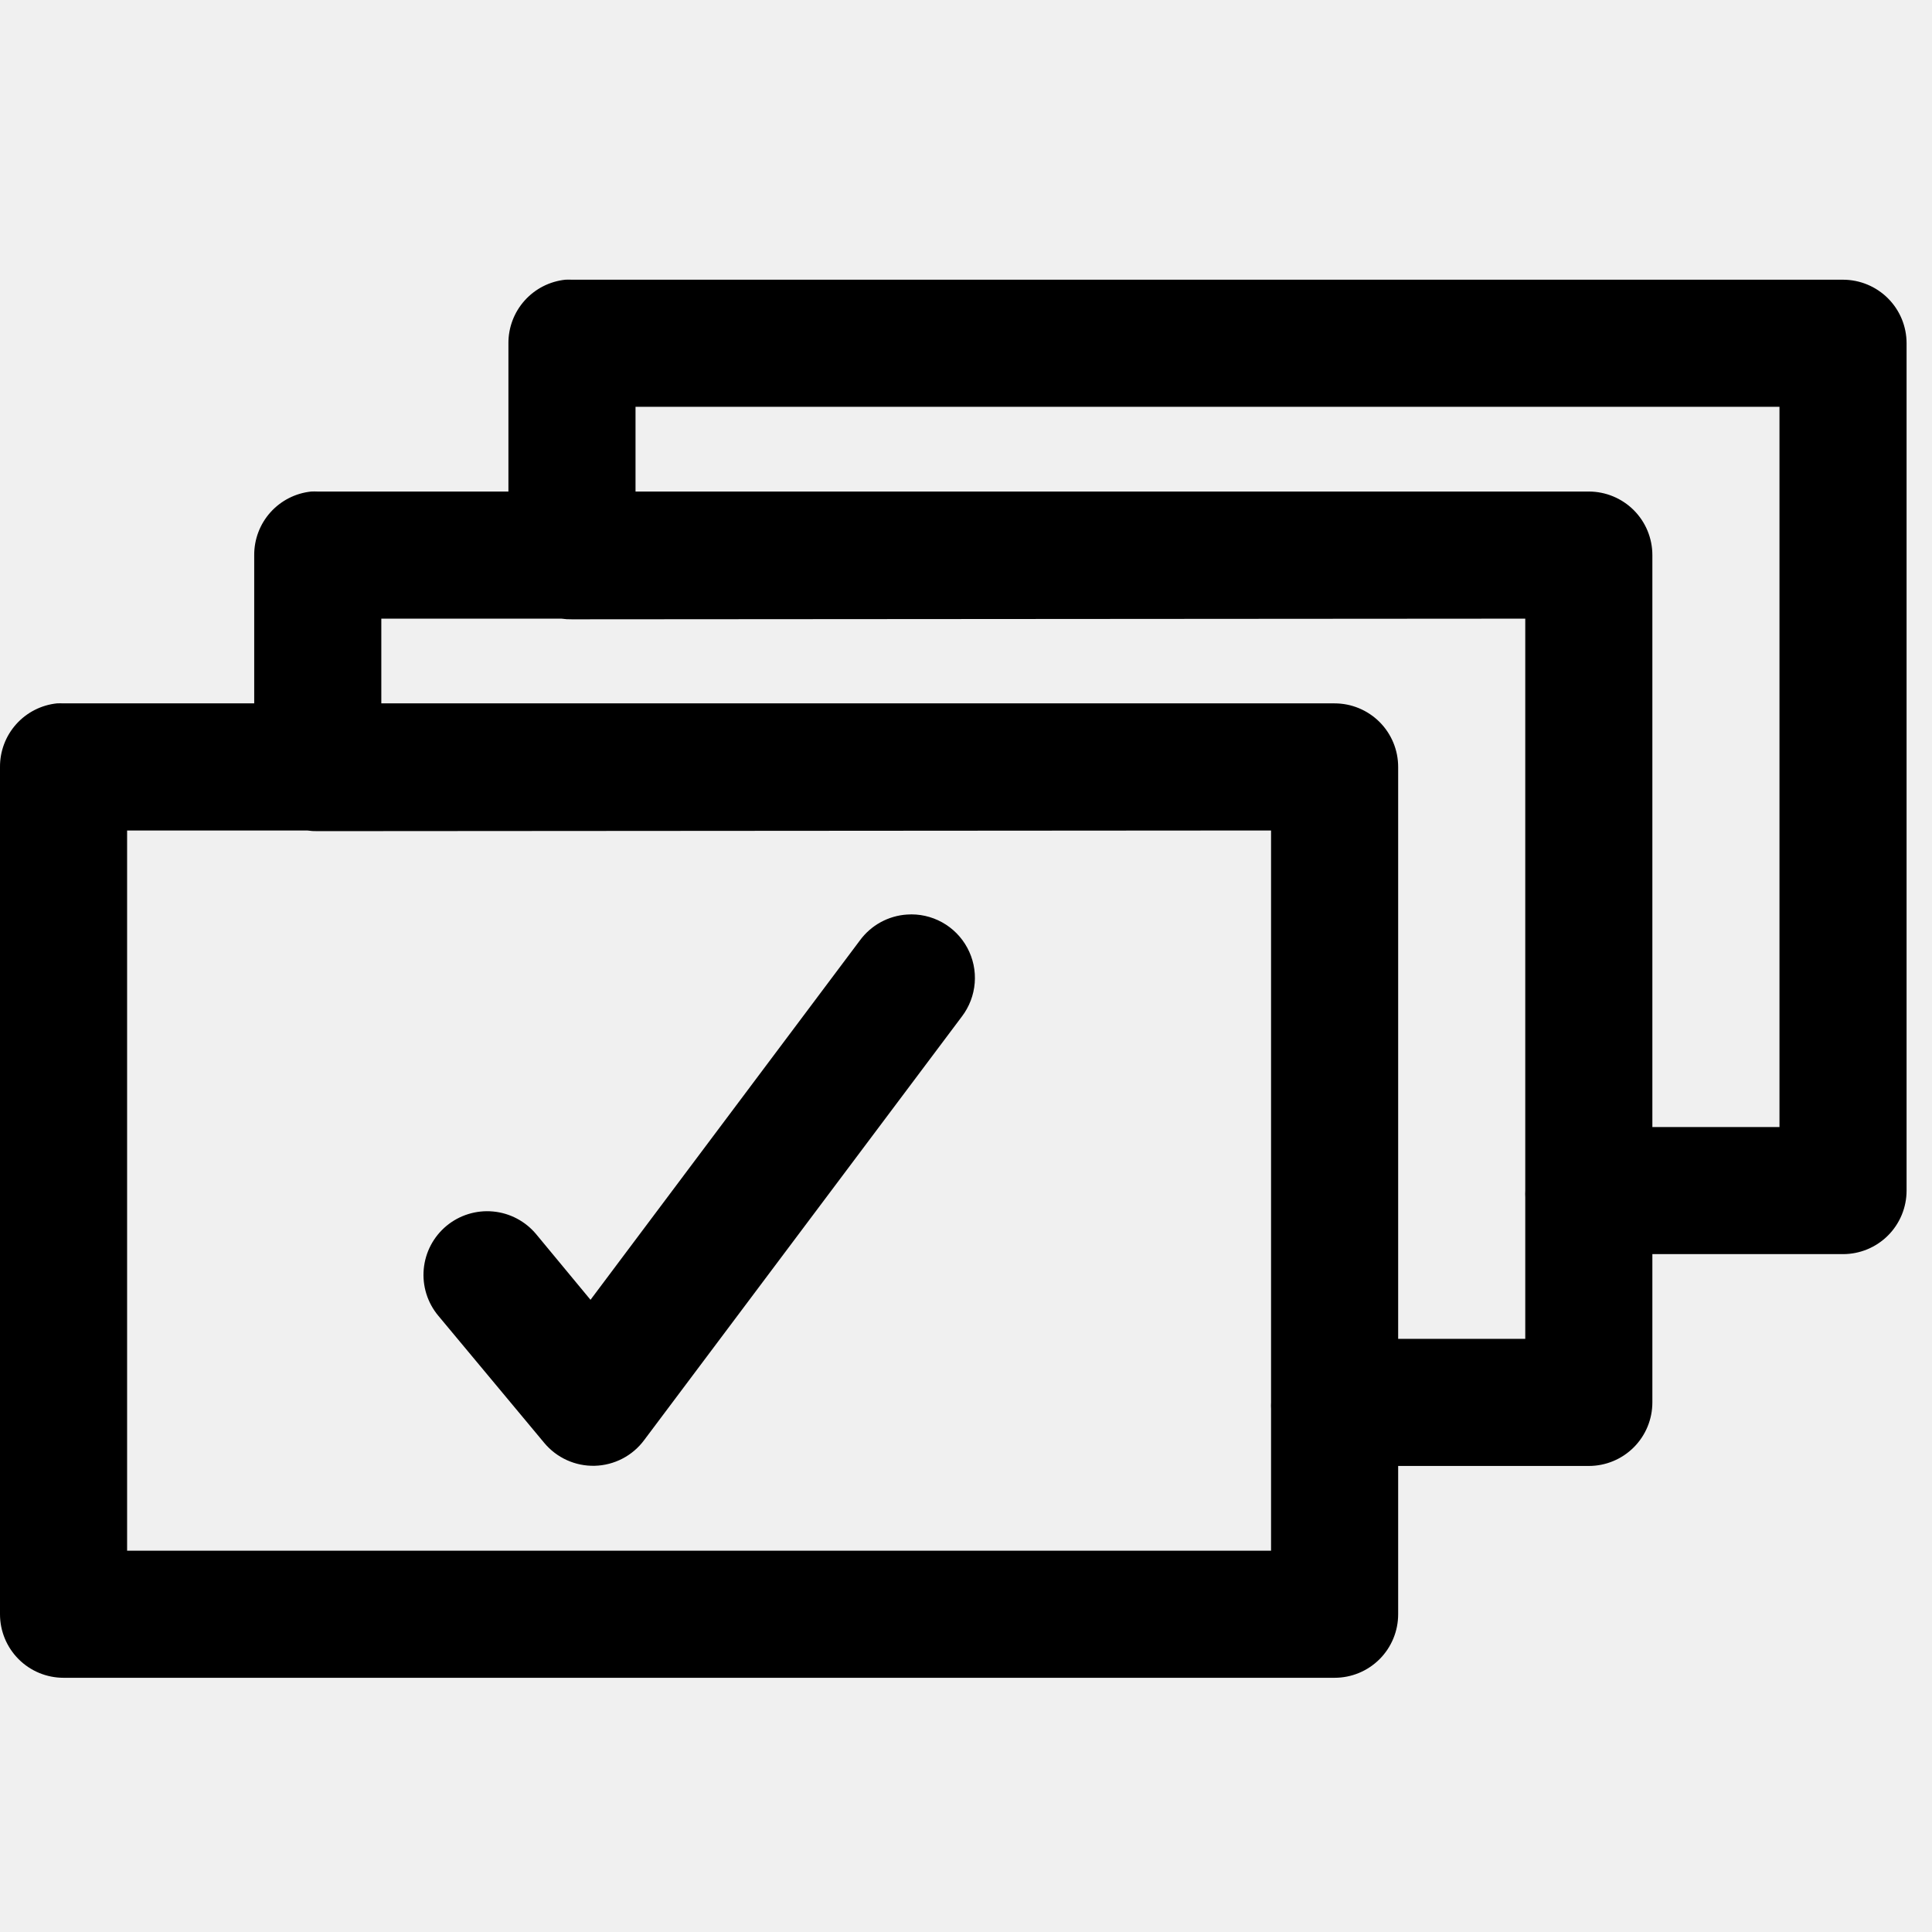
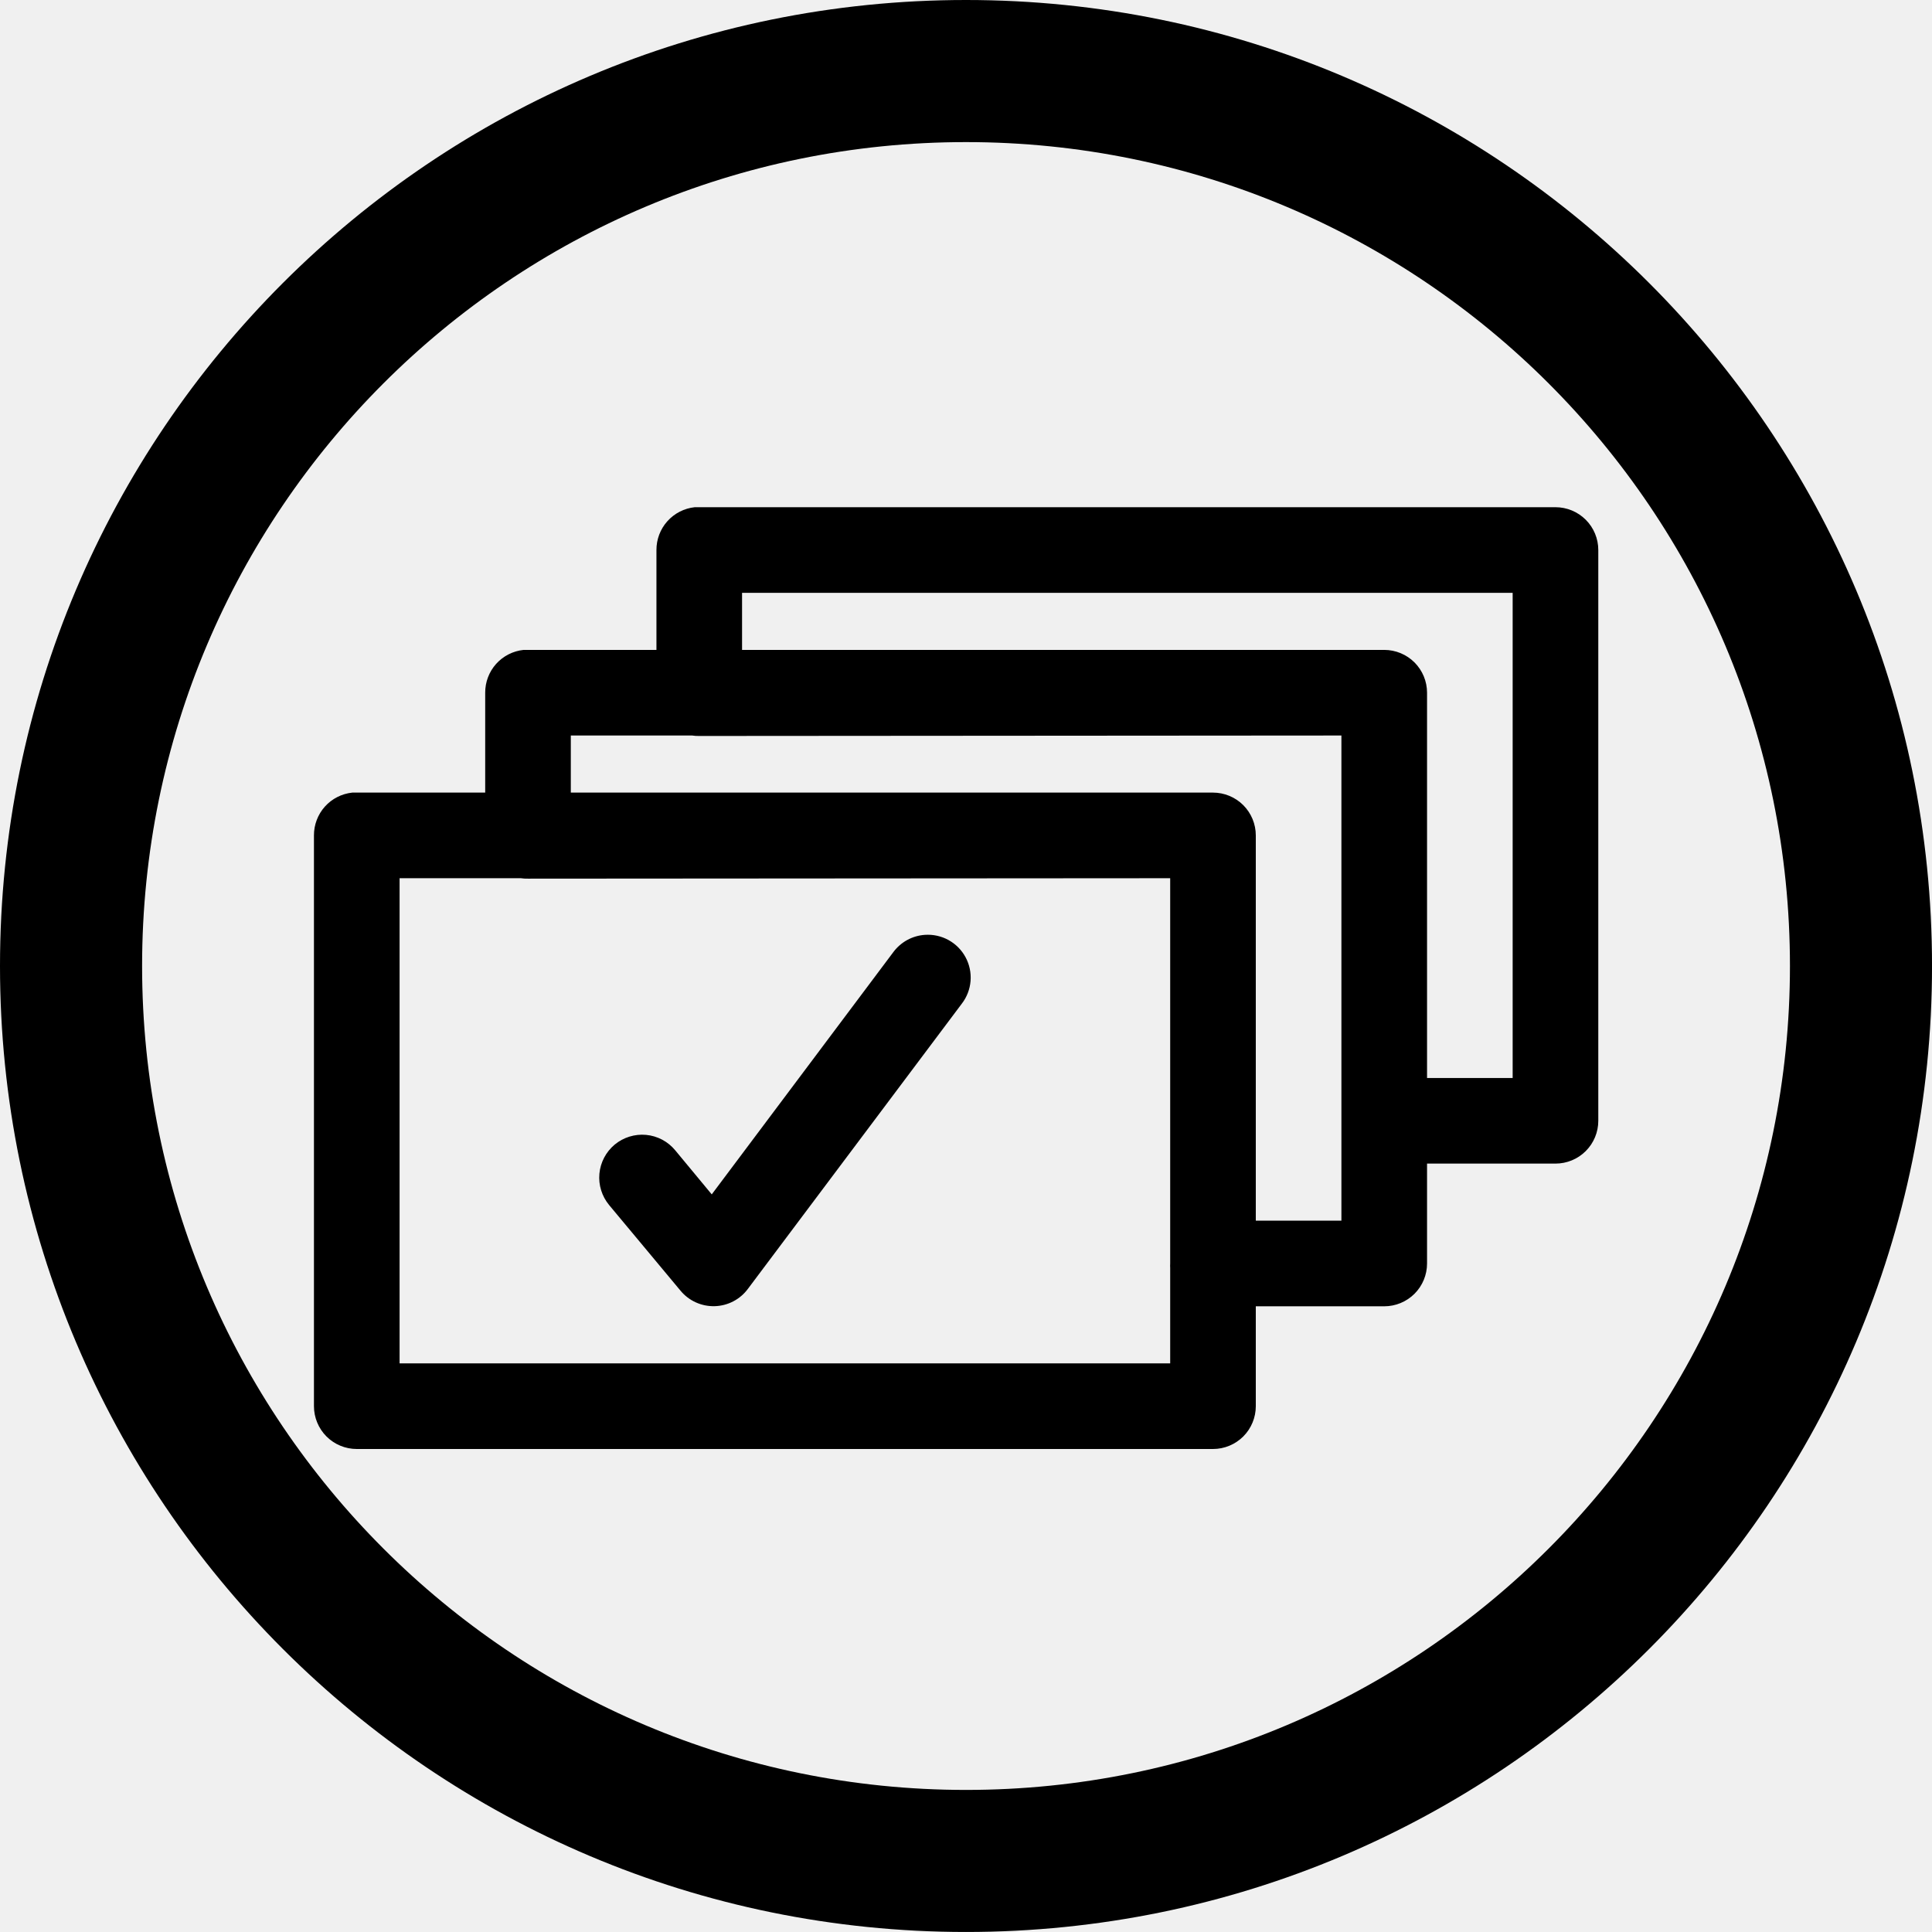
- <svg xmlns="http://www.w3.org/2000/svg" width="76" height="76" viewBox="0 0 76 76" fill="none">
-   <path d="M22.24 11.003C21.623 11.068 21.052 11.36 20.638 11.822C20.224 12.284 19.997 12.883 20 13.503V19.336H12.5C12.413 19.332 12.326 19.332 12.24 19.336C11.623 19.401 11.052 19.692 10.638 20.154C10.224 20.616 9.997 21.216 10 21.836V27.669H2.5C2.413 27.665 2.326 27.665 2.24 27.669C1.623 27.734 1.052 28.025 0.638 28.487C0.224 28.949 -0.003 29.549 3.57723e-05 30.169V63.5C0 64.163 0.264 64.799 0.732 65.268C1.201 65.737 1.837 66 2.5 66H52.5C53.163 66 53.799 65.737 54.268 65.268C54.737 64.799 55 64.163 55 63.5V57.667H62.5C63.163 57.667 63.799 57.404 64.268 56.935C64.737 56.466 65 55.83 65 55.167V49.334H72.5C73.163 49.334 73.799 49.071 74.268 48.602C74.737 48.133 75 47.498 75 46.834V13.503C75 12.84 74.737 12.204 74.268 11.736C73.799 11.267 73.163 11.004 72.5 11.003H22.5C22.413 10.999 22.326 10.999 22.24 11.003ZM25 16.003H70V44.335H65V21.836C65 21.173 64.737 20.537 64.268 20.068C63.799 19.6 63.163 19.336 62.5 19.336H25V16.003ZM15 24.336H22.083C22.221 24.356 22.361 24.365 22.5 24.362L60 24.336V46.834C59.995 46.921 59.995 47.008 60 47.095V52.667H55V30.169C55 29.506 54.737 28.87 54.268 28.401C53.799 27.933 53.163 27.669 52.5 27.669H15V24.336ZM5 32.669H12.083C12.221 32.689 12.361 32.698 12.5 32.695L50 32.669V55.167C49.995 55.254 49.995 55.341 50 55.428V61H5V32.669ZM35.677 35.976C35.313 36 34.96 36.104 34.64 36.279C34.321 36.454 34.044 36.698 33.828 36.991L23.229 51.131L21.094 48.553C20.884 48.3 20.626 48.09 20.334 47.936C20.043 47.782 19.724 47.687 19.396 47.657C19.068 47.626 18.738 47.661 18.423 47.758C18.108 47.855 17.816 48.014 17.562 48.224C17.309 48.435 17.1 48.693 16.946 48.985C16.793 49.276 16.699 49.595 16.669 49.923C16.639 50.251 16.674 50.582 16.772 50.897C16.87 51.211 17.029 51.503 17.24 51.756L21.406 56.756C21.648 57.047 21.953 57.281 22.298 57.437C22.643 57.594 23.019 57.67 23.398 57.66C23.776 57.65 24.148 57.554 24.484 57.379C24.82 57.205 25.113 56.956 25.339 56.651L37.839 39.986C38.13 39.604 38.305 39.145 38.343 38.666C38.381 38.187 38.28 37.707 38.051 37.284C37.823 36.861 37.478 36.512 37.057 36.28C36.636 36.048 36.157 35.942 35.677 35.976Z" fill="black" />
+ <svg xmlns="http://www.w3.org/2000/svg" width="80" height="80" viewBox="0 0 80 80" fill="none">
+   <g clip-path="url(#clip0_91_335)">
+     <path d="M0 40C0 28.955 4.477 18.954 11.716 11.716C18.955 4.477 28.955 0 40 0C51.046 0 61.046 4.477 68.285 11.716C75.523 18.955 80.001 28.955 80.001 40C80.001 51.045 75.523 61.045 68.285 68.284C61.046 75.522 51.046 79.999 40 79.999C28.955 79.999 18.955 75.522 11.716 68.284C4.477 61.046 0 51.045 0 40ZM15.876 15.876C9.702 22.05 5.884 30.579 5.884 40C5.884 49.421 9.702 57.95 15.877 64.124C22.05 70.298 30.579 74.117 40.001 74.117C49.422 74.117 57.952 70.298 64.125 64.124C70.299 57.951 74.118 49.421 74.118 40C74.118 30.578 70.3 22.049 64.125 15.875C57.951 9.702 49.421 5.884 40 5.884C30.579 5.884 22.05 9.702 15.876 15.876Z" fill="black" />
+     <path d="M28.77 21.002C28.332 21.048 27.928 21.255 27.634 21.583C27.341 21.91 27.18 22.335 27.182 22.775V26.911H21.864C21.802 26.908 21.741 26.908 21.679 26.911C21.242 26.957 20.837 27.164 20.543 27.491C20.25 27.819 20.089 28.244 20.091 28.684V32.82H14.773C14.711 32.817 14.65 32.817 14.588 32.82C14.151 32.866 13.746 33.072 13.452 33.4C13.159 33.728 12.998 34.153 13 34.593V58.227C13 58.697 13.187 59.148 13.519 59.481C13.852 59.813 14.303 60 14.773 60H50.227C50.697 60 51.148 59.813 51.481 59.481C51.813 59.148 52 58.697 52 58.227V54.091H57.318C57.788 54.091 58.239 53.904 58.572 53.572C58.904 53.24 59.091 52.789 59.091 52.319V48.182H64.409C64.879 48.182 65.33 47.996 65.663 47.663C65.995 47.331 66.182 46.88 66.182 46.41V22.775C66.182 22.305 65.995 21.854 65.663 21.522C65.33 21.189 64.879 21.003 64.409 21.002H28.955C28.893 20.999 28.831 20.999 28.77 21.002ZM30.727 24.548H62.636V44.637H59.091V28.684C59.091 28.214 58.904 27.763 58.572 27.43C58.239 27.098 57.788 26.911 57.318 26.911H30.727V24.548ZM23.636 30.456H28.659C28.757 30.471 28.856 30.477 28.955 30.475L55.545 30.456V46.41C55.542 46.471 55.542 46.533 55.545 46.595V50.546H52V34.593C52 34.122 51.813 33.672 51.481 33.339C51.148 33.007 50.697 32.82 50.227 32.82H23.636V30.456ZM16.546 36.365H21.568C21.666 36.379 21.765 36.386 21.864 36.383L48.455 36.365V52.319C48.451 52.38 48.451 52.442 48.455 52.503V56.455H16.546V36.365ZM38.298 38.71C38.041 38.727 37.79 38.801 37.563 38.925C37.337 39.05 37.14 39.222 36.987 39.43L29.472 49.457L27.957 47.629C27.808 47.449 27.625 47.3 27.419 47.191C27.212 47.082 26.986 47.014 26.754 46.993C26.521 46.971 26.287 46.996 26.064 47.065C25.84 47.134 25.633 47.246 25.453 47.395C25.274 47.545 25.125 47.728 25.017 47.935C24.908 48.142 24.841 48.368 24.82 48.6C24.798 48.833 24.823 49.067 24.893 49.29C24.962 49.513 25.075 49.72 25.224 49.9L28.179 53.445C28.35 53.652 28.567 53.817 28.811 53.928C29.056 54.039 29.323 54.093 29.591 54.086C29.86 54.079 30.123 54.011 30.362 53.887C30.6 53.763 30.807 53.587 30.967 53.371L39.831 41.554C40.038 41.283 40.162 40.958 40.189 40.618C40.215 40.278 40.144 39.938 39.982 39.638C39.82 39.337 39.575 39.09 39.277 38.926C38.978 38.761 38.638 38.687 38.298 38.71Z" fill="black" />
+   </g>
+   <defs>
+     <clipPath id="clip0_91_335">
+       <rect width="80.001" height="80" fill="white" />
+     </clipPath>
+   </defs>
</svg>
